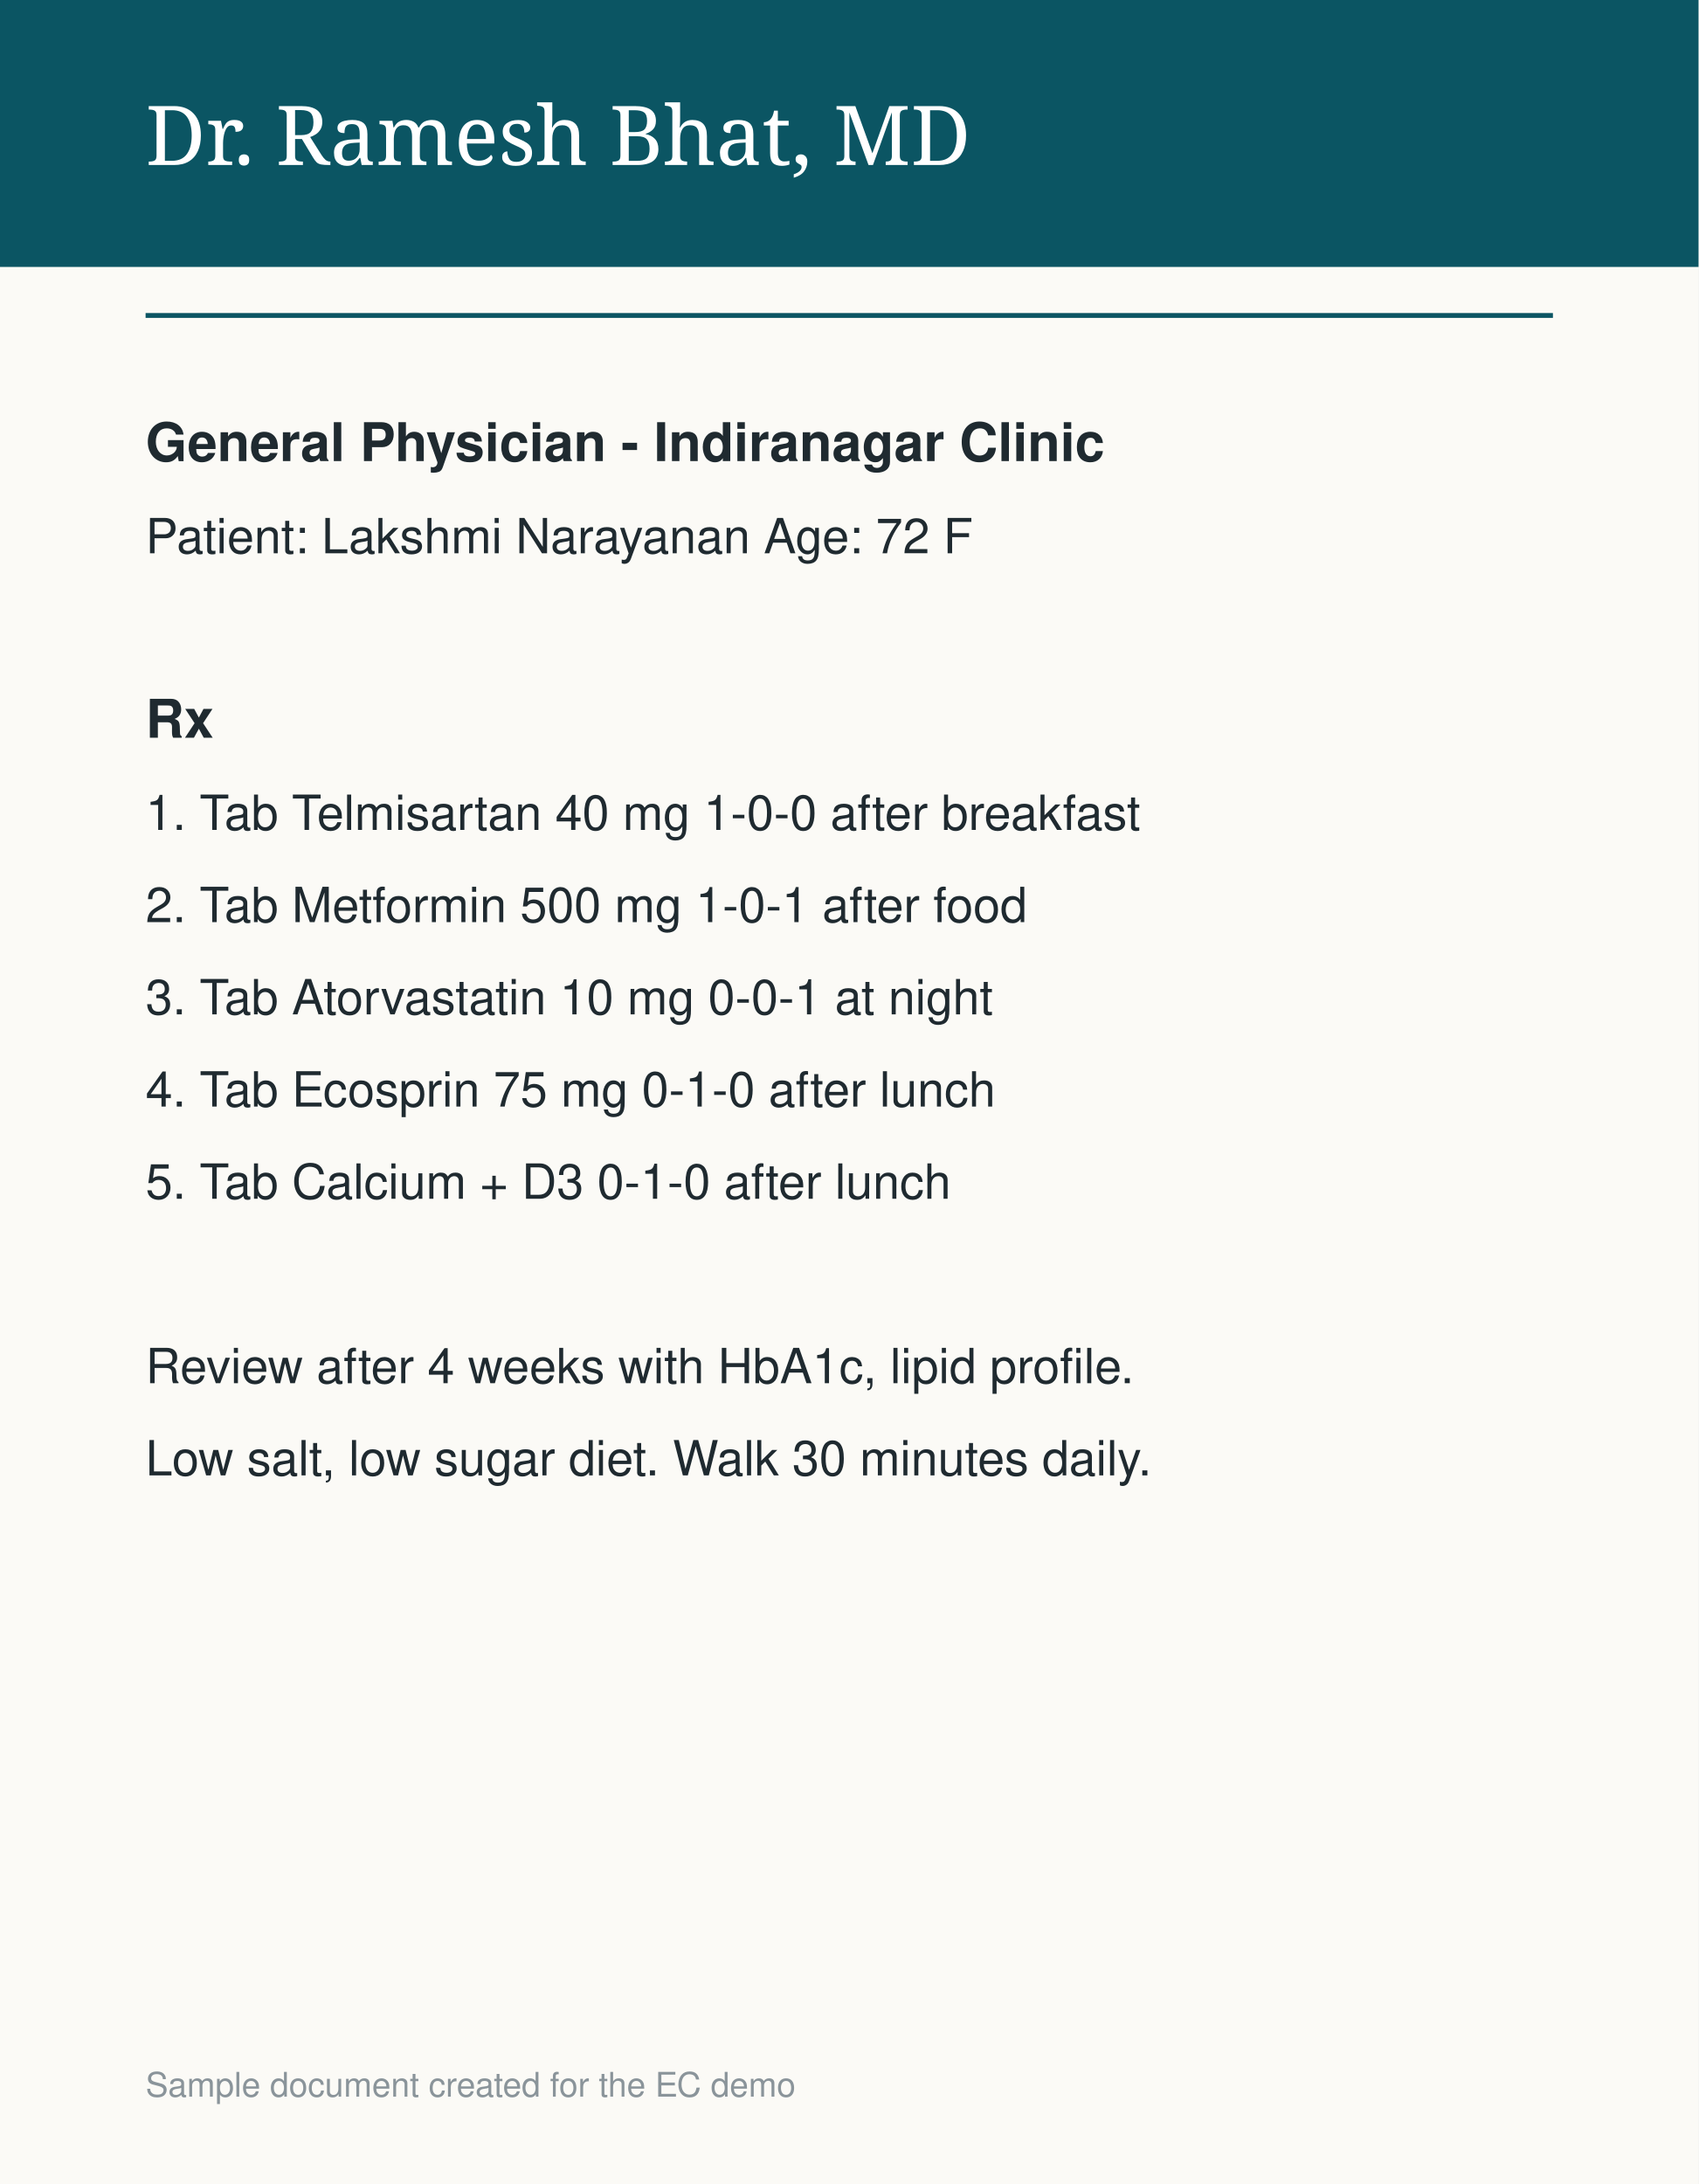
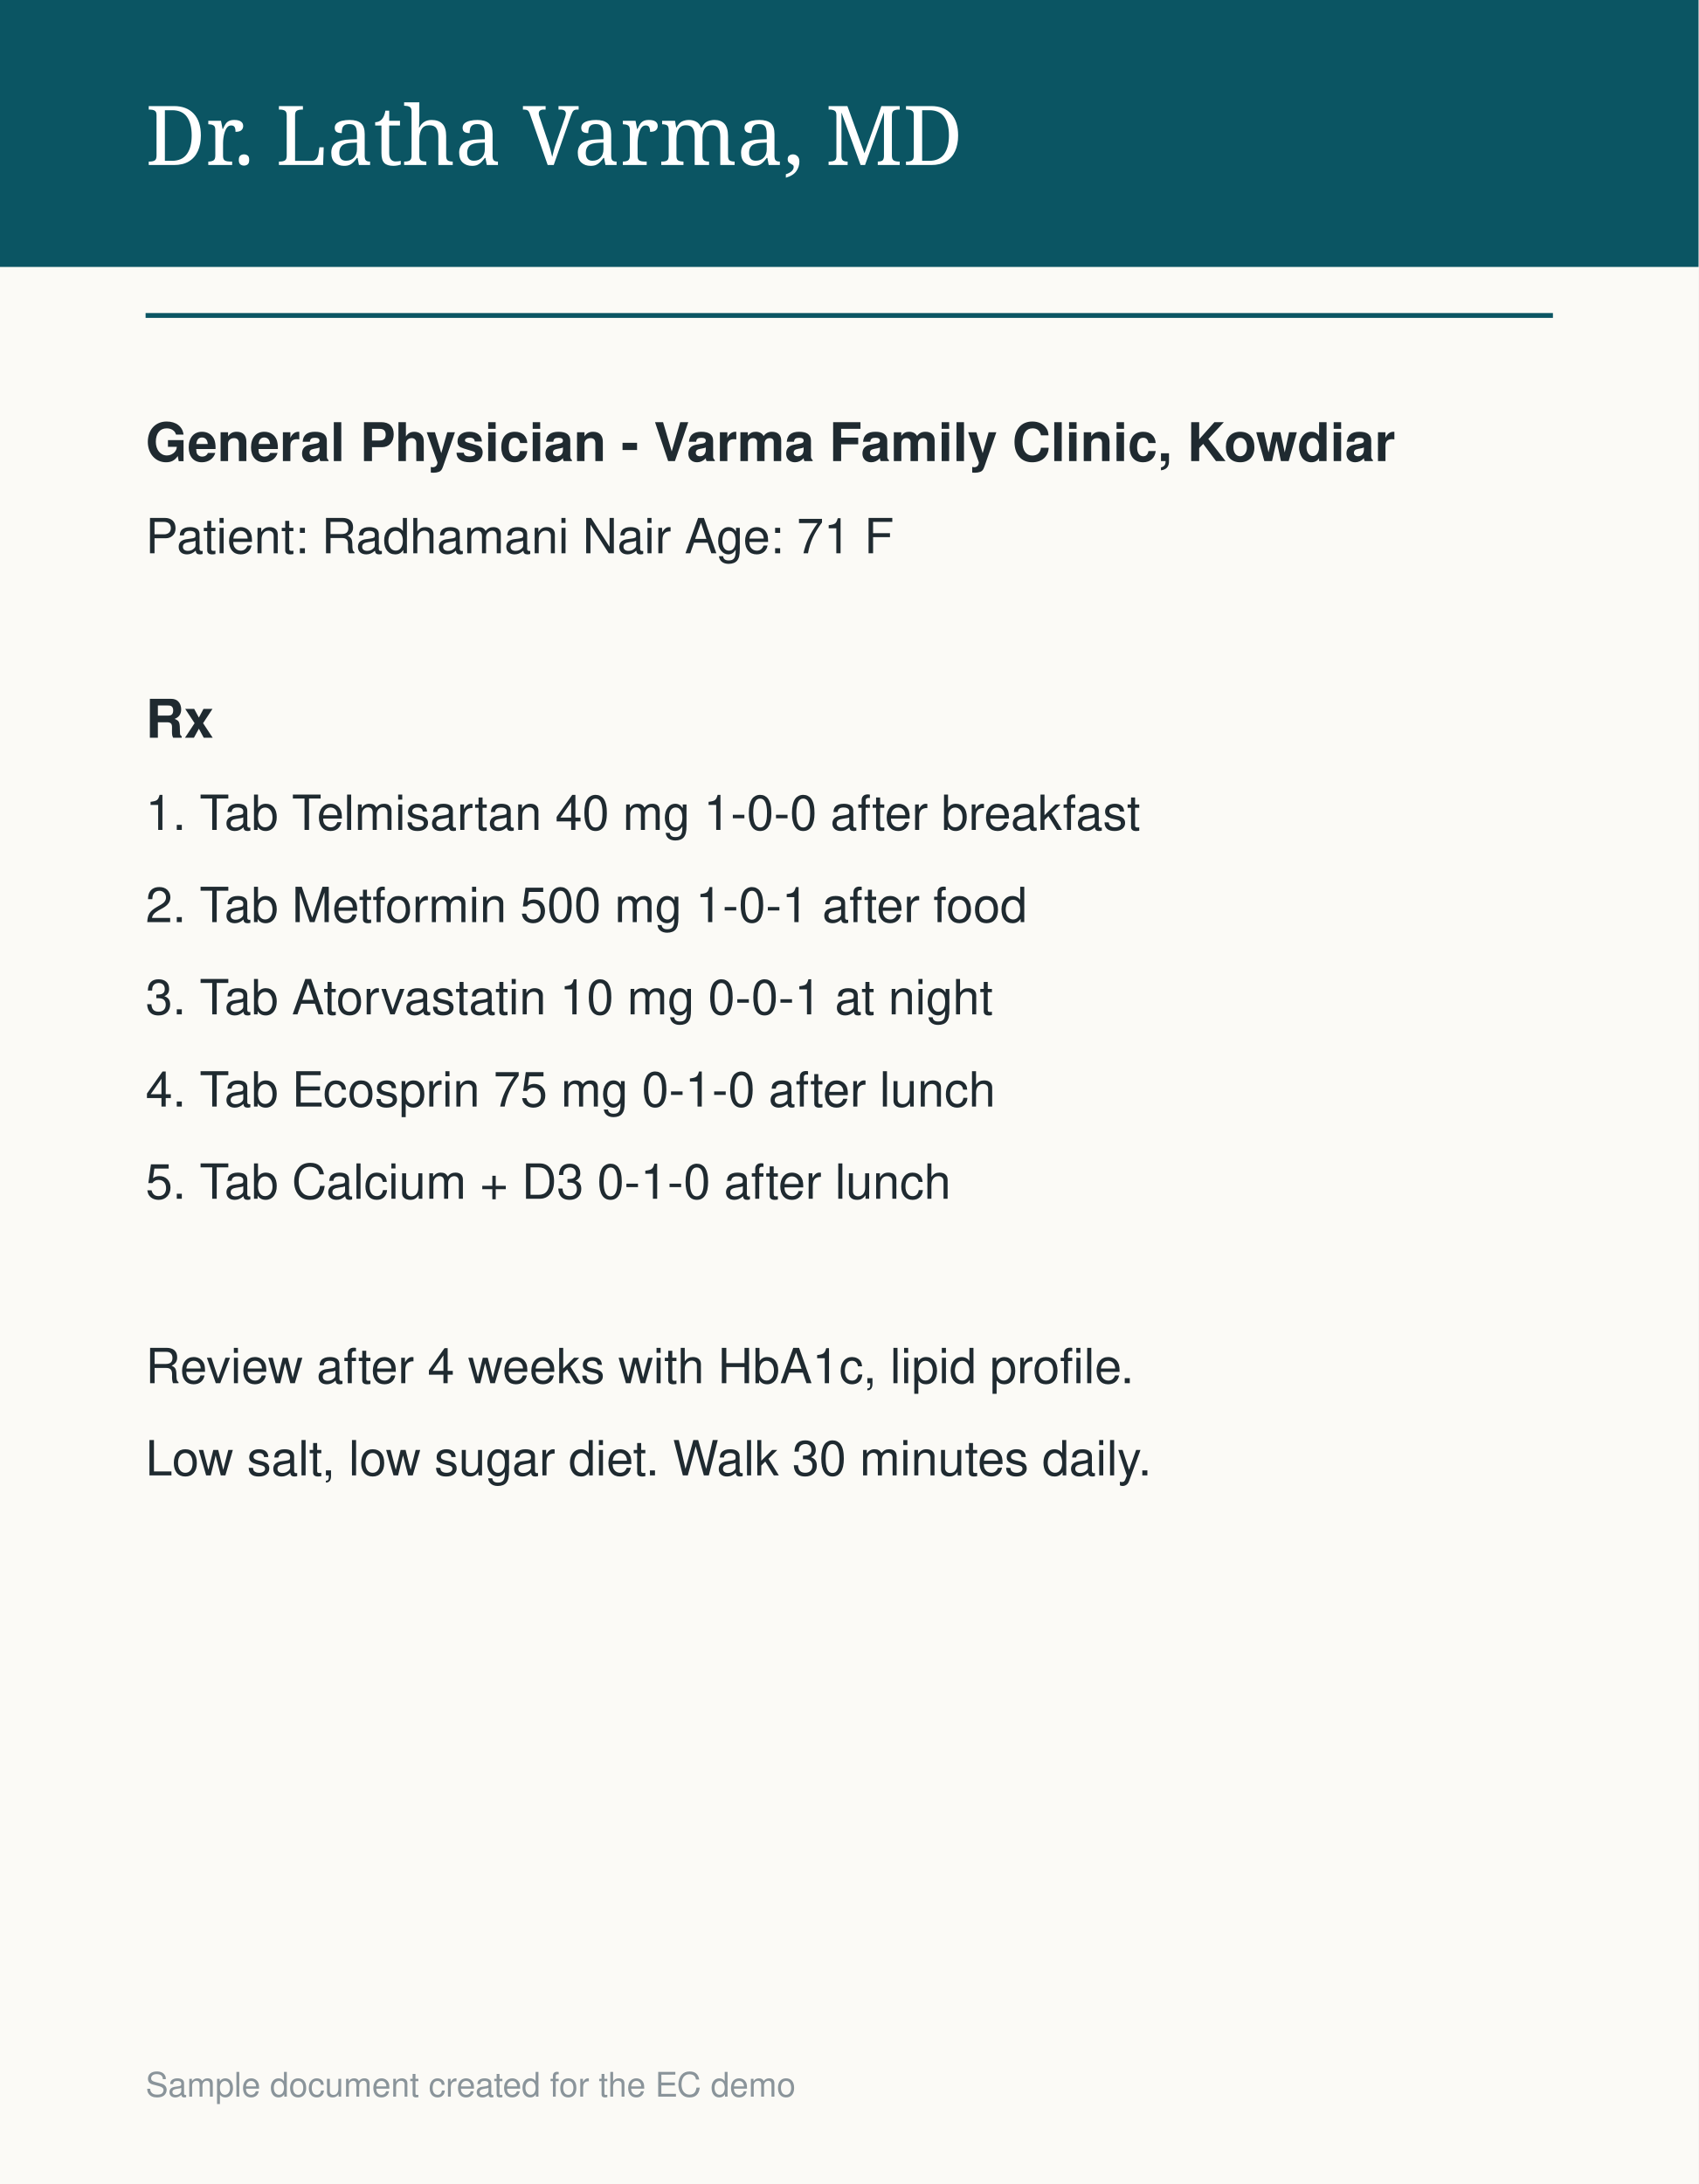
- <svg xmlns="http://www.w3.org/2000/svg" viewBox="0 0 700 900" width="700" height="900" role="img" aria-label="Dr. Ramesh Bhat, MD">
+ <svg xmlns="http://www.w3.org/2000/svg" viewBox="0 0 700 900" width="700" height="900" role="img" aria-label="Dr. Latha Varma, MD">
  <rect width="700" height="900" fill="#fbfaf6" />
  <rect x="0" y="0" width="700" height="110" fill="#0B5563" />
-   <text x="60" y="68" font-family="Georgia, serif" font-size="34" fill="#fff">Dr. Ramesh Bhat, MD</text>
+   <text x="60" y="68" font-family="Georgia, serif" font-size="34" fill="#fff">Dr. Latha Varma, MD</text>
  <line x1="60" y1="130" x2="640" y2="130" stroke="#0B5563" stroke-width="2" />
-   <text x="60" y="190" font-family="Helvetica, Arial, sans-serif" font-size="22" font-weight="700" fill="#1f2a30">General Physician - Indiranagar Clinic</text>
-   <text x="60" y="228" font-family="Helvetica, Arial, sans-serif" font-size="20" font-weight="400" fill="#1f2a30">Patient: Lakshmi Narayanan   Age: 72   F</text>
+   <text x="60" y="190" font-family="Helvetica, Arial, sans-serif" font-size="22" font-weight="700" fill="#1f2a30">General Physician - Varma Family Clinic, Kowdiar</text>
+   <text x="60" y="228" font-family="Helvetica, Arial, sans-serif" font-size="20" font-weight="400" fill="#1f2a30">Patient: Radhamani Nair   Age: 71   F</text>
  <text x="60" y="266" font-family="Helvetica, Arial, sans-serif" font-size="20" font-weight="400" fill="#1f2a30" />
  <text x="60" y="304" font-family="Helvetica, Arial, sans-serif" font-size="22" font-weight="700" fill="#1f2a30">Rx</text>
  <text x="60" y="342" font-family="Helvetica, Arial, sans-serif" font-size="20" font-weight="400" fill="#1f2a30">1. Tab Telmisartan 40 mg   1-0-0   after breakfast</text>
  <text x="60" y="380" font-family="Helvetica, Arial, sans-serif" font-size="20" font-weight="400" fill="#1f2a30">2. Tab Metformin 500 mg   1-0-1   after food</text>
  <text x="60" y="418" font-family="Helvetica, Arial, sans-serif" font-size="20" font-weight="400" fill="#1f2a30">3. Tab Atorvastatin 10 mg   0-0-1   at night</text>
  <text x="60" y="456" font-family="Helvetica, Arial, sans-serif" font-size="20" font-weight="400" fill="#1f2a30">4. Tab Ecosprin 75 mg   0-1-0   after lunch</text>
  <text x="60" y="494" font-family="Helvetica, Arial, sans-serif" font-size="20" font-weight="400" fill="#1f2a30">5. Tab Calcium + D3   0-1-0   after lunch</text>
  <text x="60" y="532" font-family="Helvetica, Arial, sans-serif" font-size="20" font-weight="400" fill="#1f2a30" />
  <text x="60" y="570" font-family="Helvetica, Arial, sans-serif" font-size="20" font-weight="400" fill="#1f2a30">Review after 4 weeks with HbA1c, lipid profile.</text>
  <text x="60" y="608" font-family="Helvetica, Arial, sans-serif" font-size="20" font-weight="400" fill="#1f2a30">Low salt, low sugar diet. Walk 30 minutes daily.</text>
  <text x="60" y="864" font-family="Helvetica, Arial, sans-serif" font-size="14" fill="#8a949a">Sample document created for the EC demo</text>
</svg>
